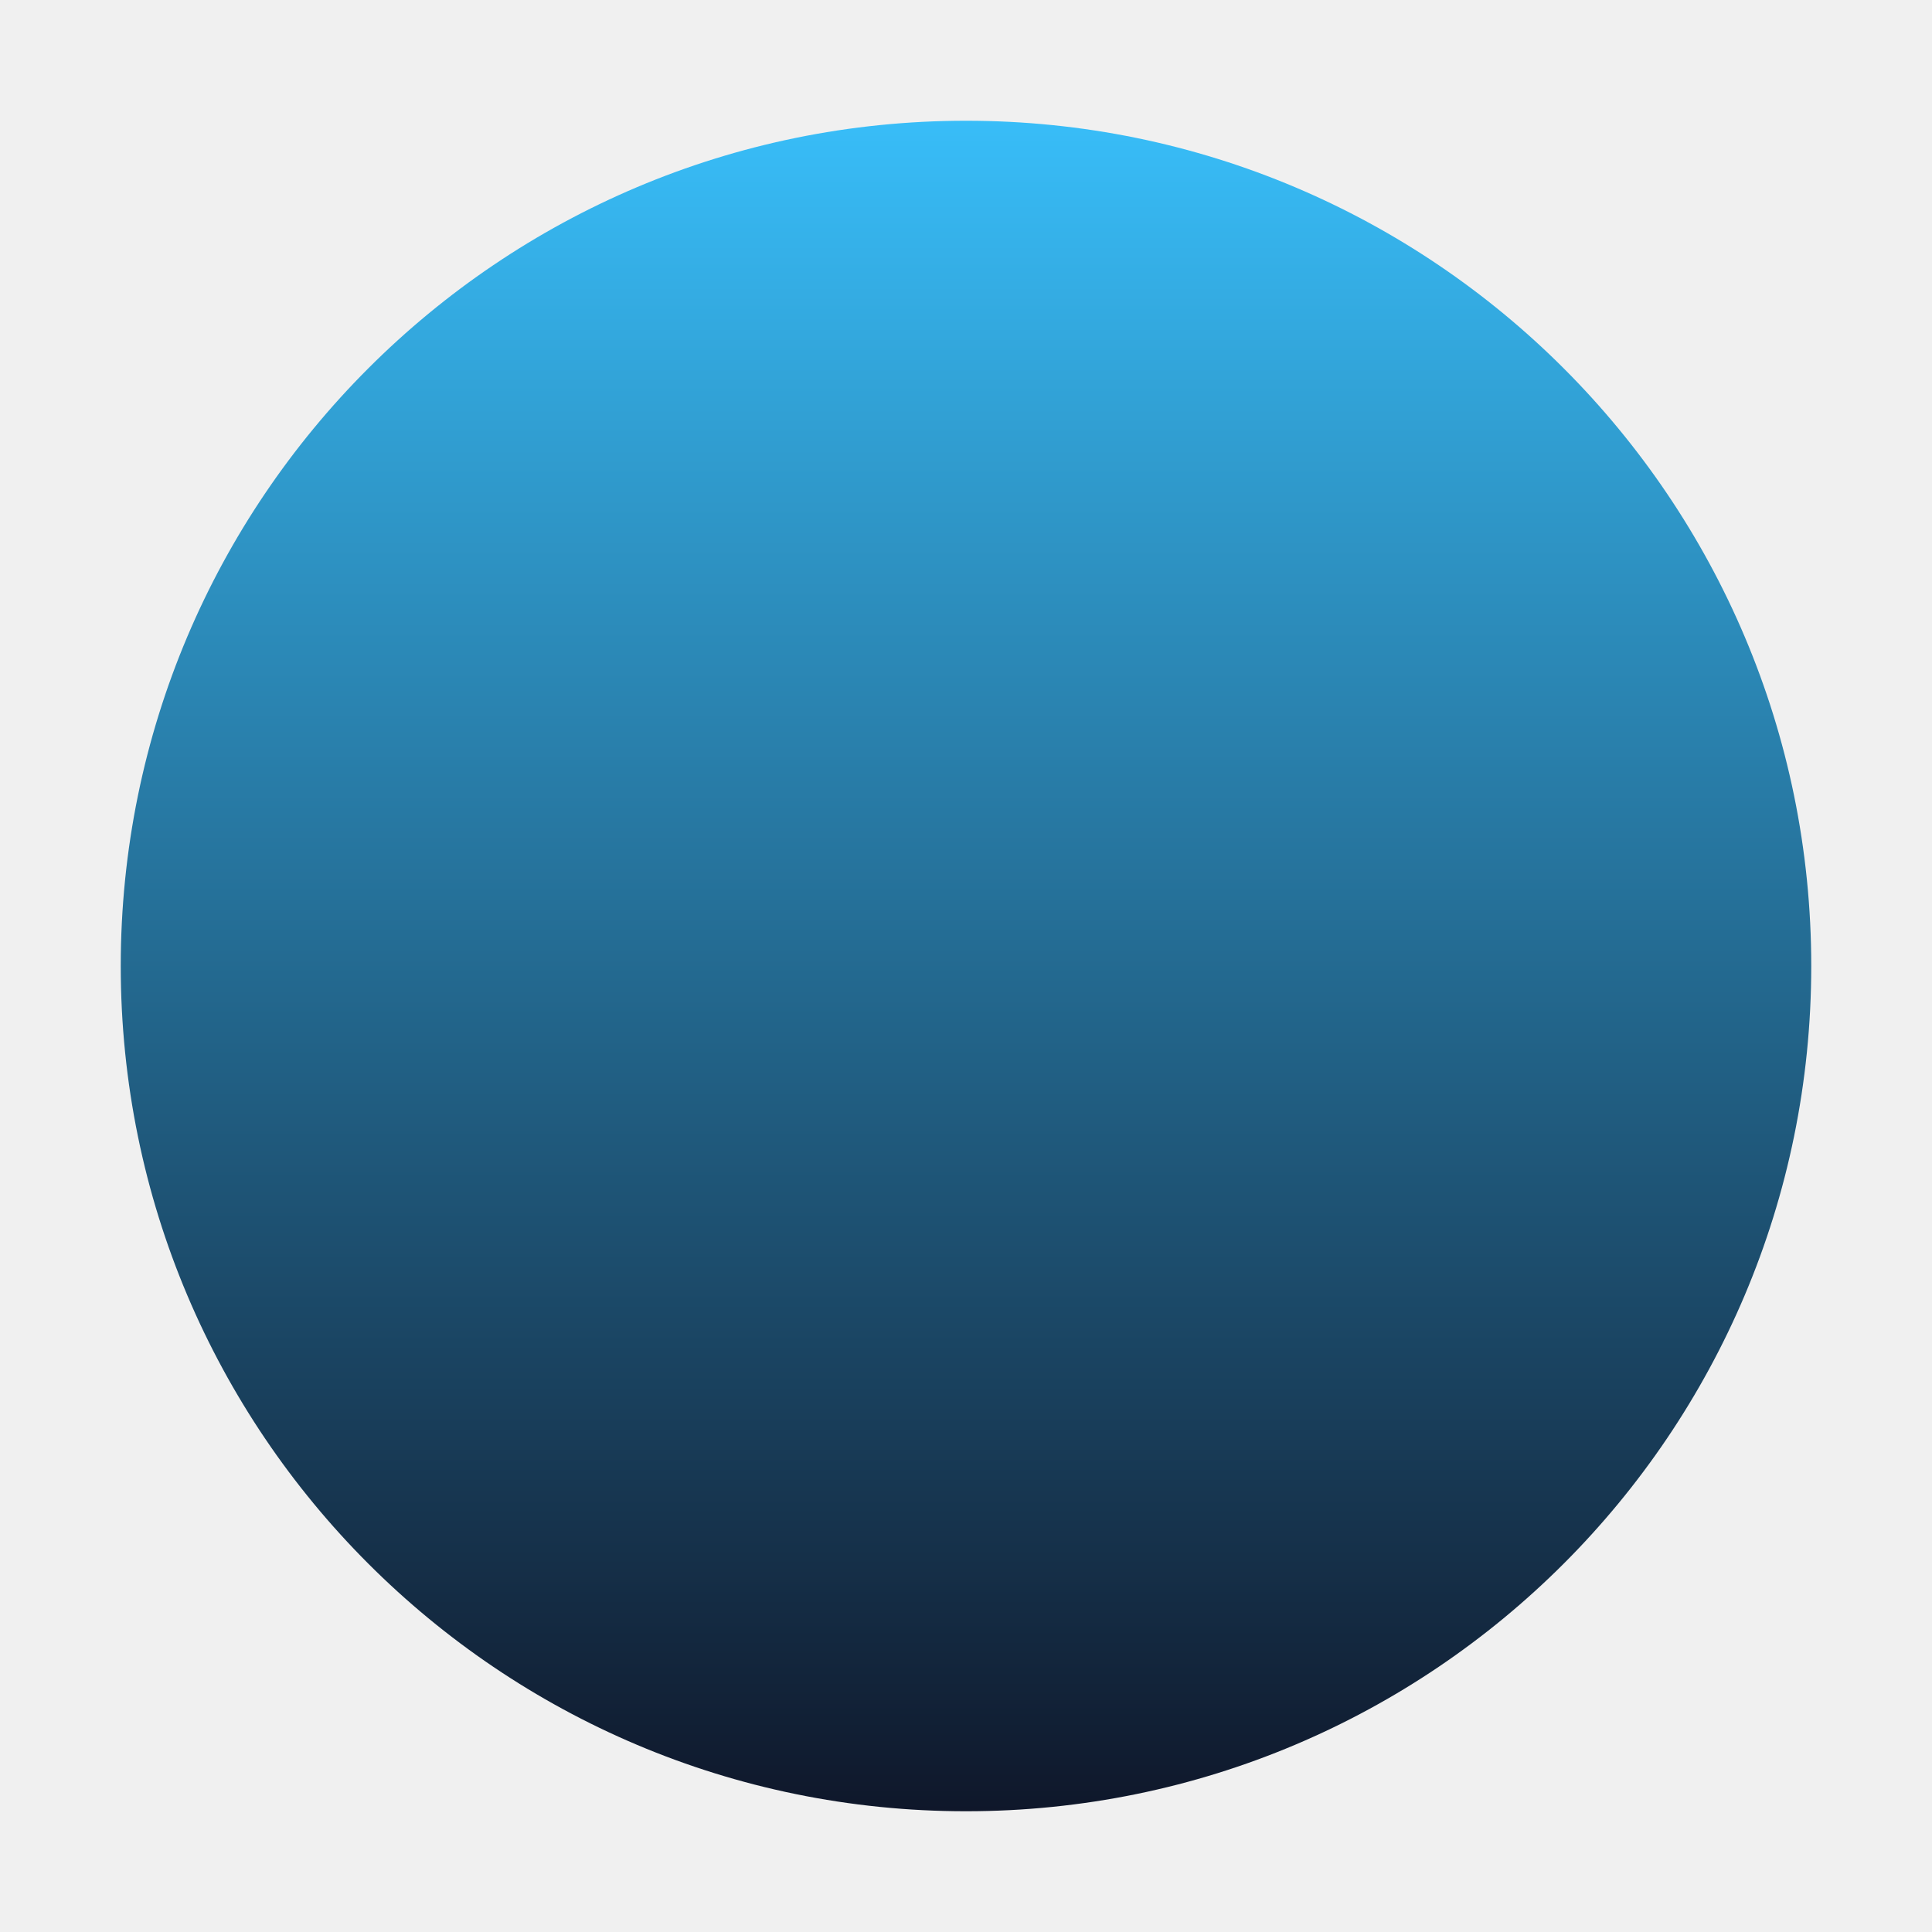
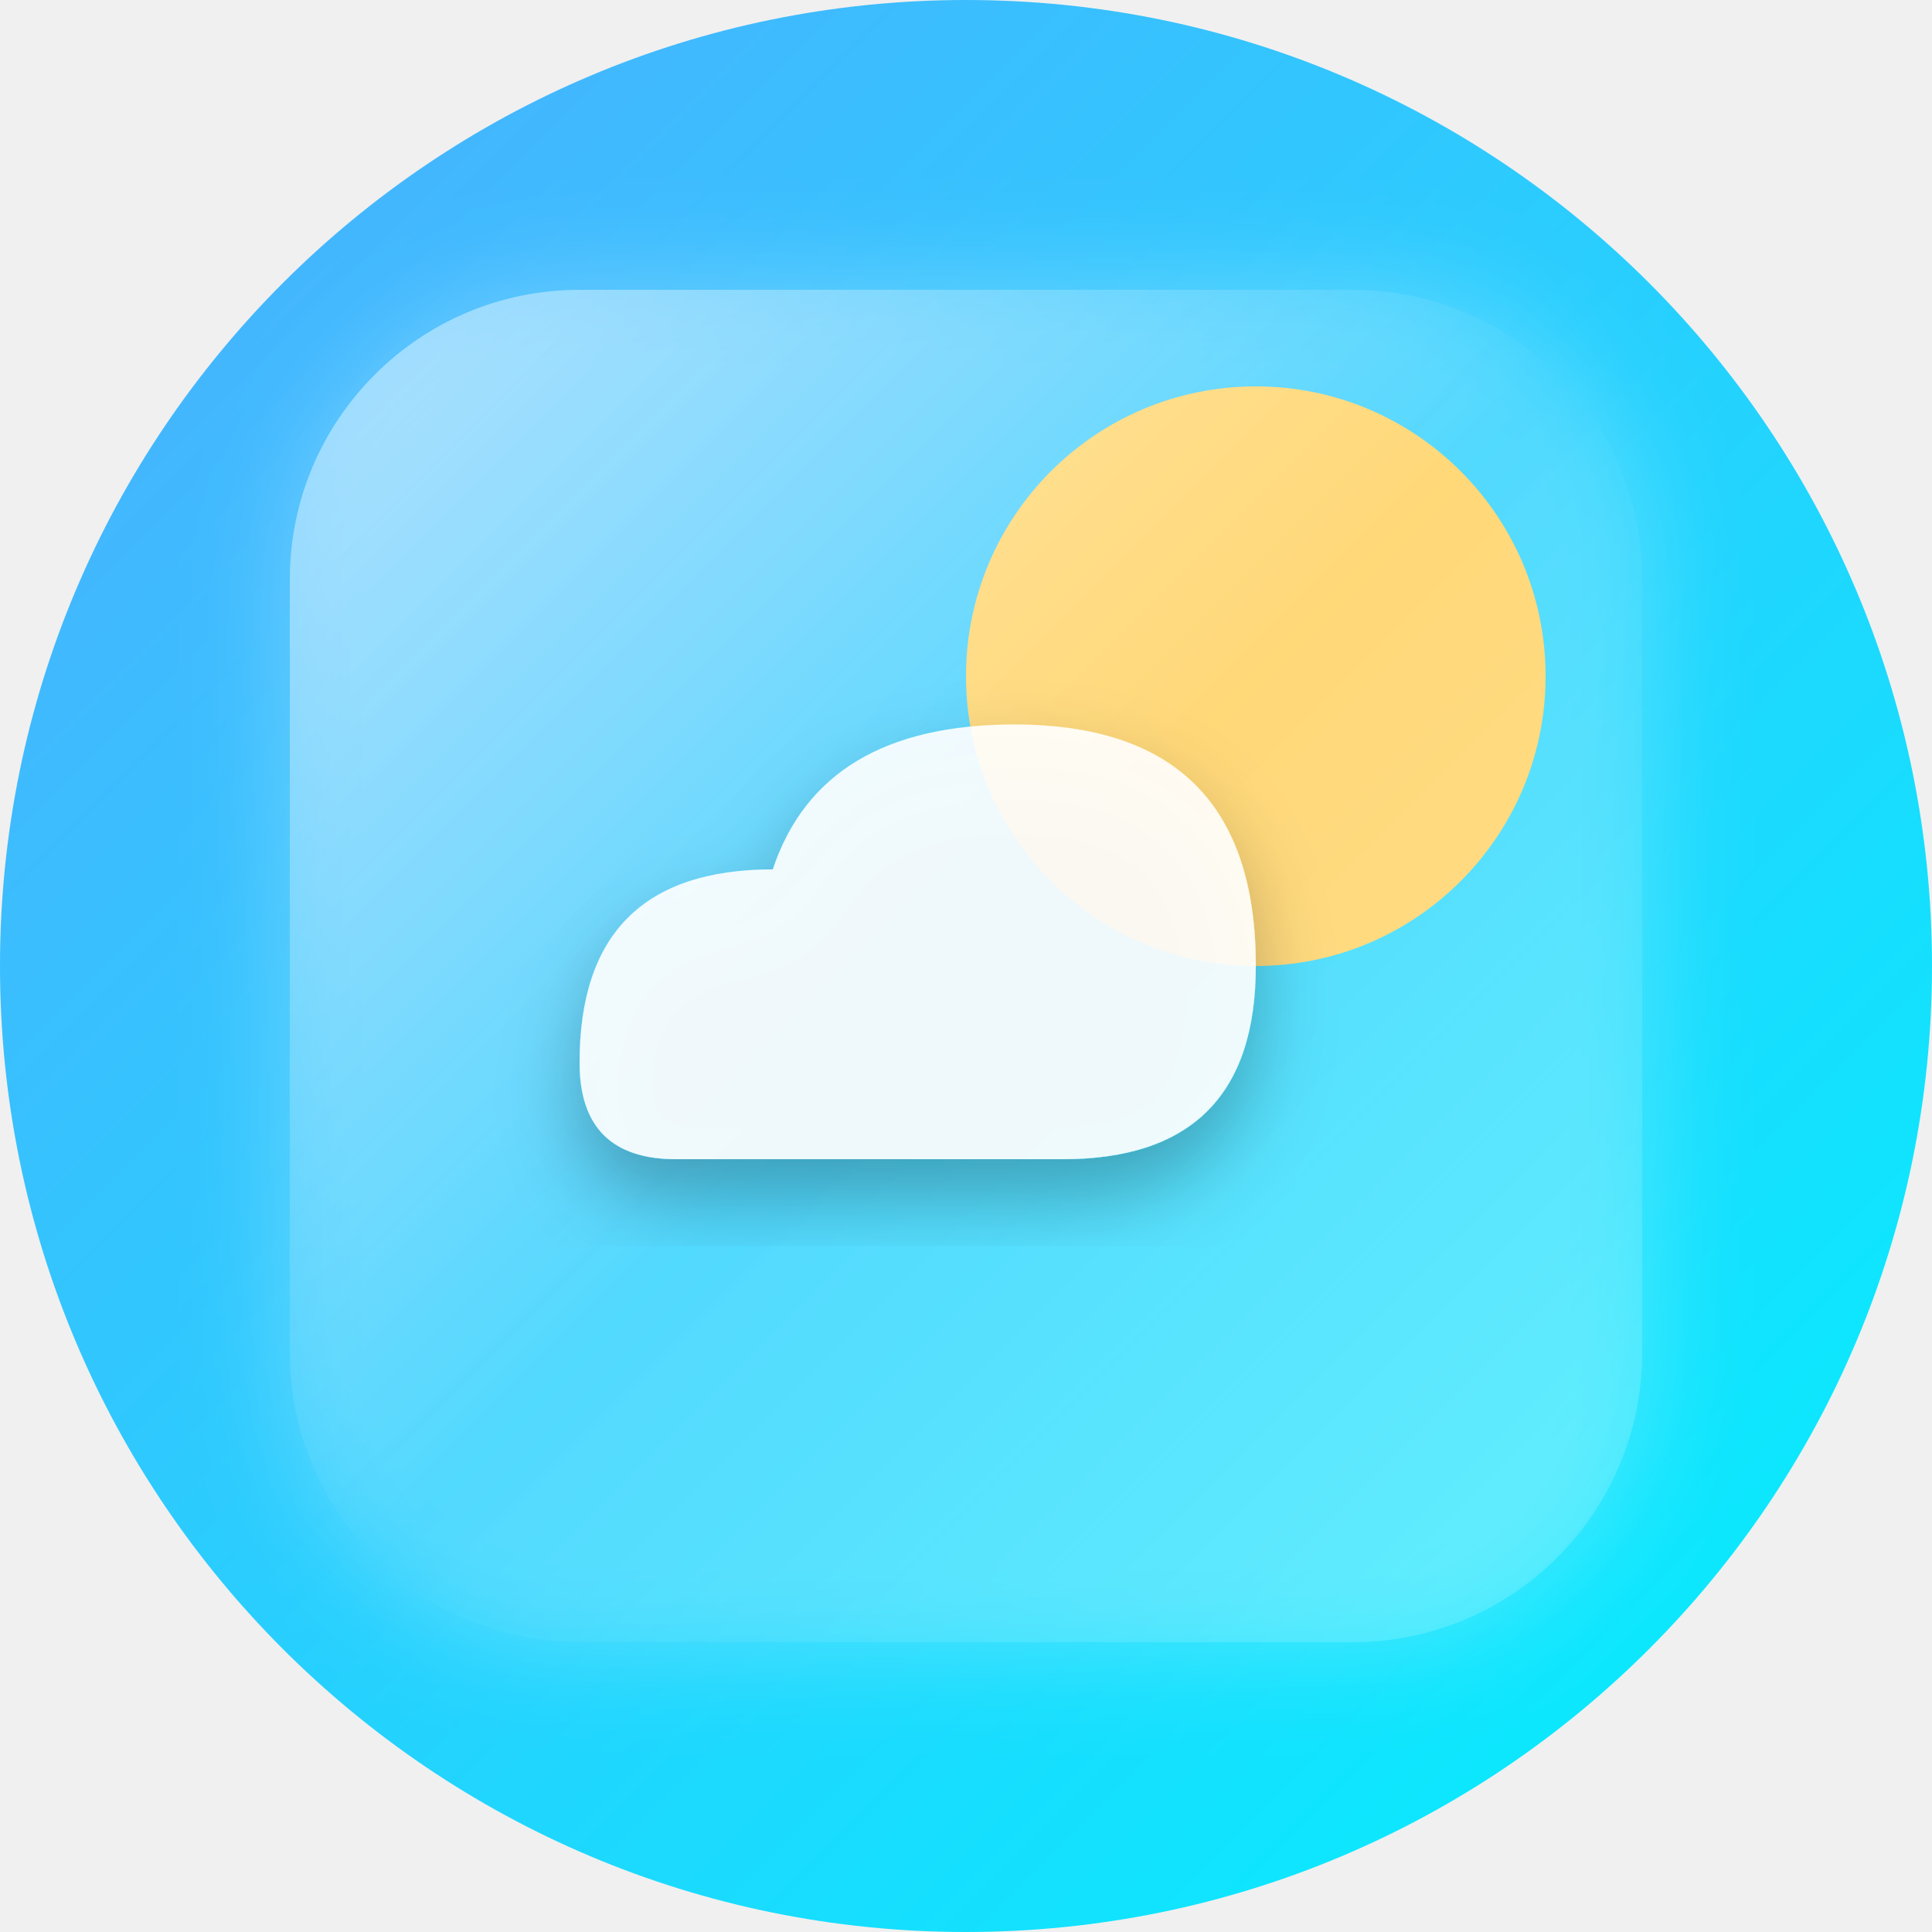
- <svg xmlns="http://www.w3.org/2000/svg" width="32" height="32" viewBox="0 0 32 32" fill="none">
-   <circle cx="16" cy="16" r="14" fill="url(#paint0_linear_1_2)" />
+ <svg xmlns="http://www.w3.org/2000/svg" width="200" height="200" viewBox="0 0 200 200">
  <defs>
-     <linearGradient id="paint0_linear_1_2" x1="16" y1="2" x2="16" y2="30" gradientUnits="userSpaceOnUse">
-       <stop stop-color="#38BDF8" />
-       <stop offset="1" stop-color="#0F172A" />
+     <linearGradient id="skyGradient" x1="0%" y1="0%" x2="100%" y2="100%">
+       <stop offset="0%" style="stop-color:#4facfe;stop-opacity:1" />
+       <stop offset="100%" style="stop-color:#00f2fe;stop-opacity:1" />
+     </linearGradient>
+     <filter id="glassBlur" x="-20%" y="-20%" width="140%" height="140%">
+       <feGaussianBlur in="SourceGraphic" stdDeviation="5" />
+     </filter>
+     <filter id="dropShadow" x="-20%" y="-20%" width="140%" height="140%">
+       <feDropShadow dx="0" dy="4" stdDeviation="4" flood-opacity="0.3" />
+     </filter>
+     <linearGradient id="glassShine" x1="0%" y1="0%" x2="100%" y2="100%">
+       <stop offset="0%" style="stop-color:white;stop-opacity:0.5" />
+       <stop offset="50%" style="stop-color:white;stop-opacity:0" />
+       <stop offset="100%" style="stop-color:white;stop-opacity:0.2" />
    </linearGradient>
  </defs>
+   <circle cx="100" cy="100" r="100" fill="url(#skyGradient)" />
+   <circle cx="130" cy="70" r="30" fill="#ffce56" />
+   <rect x="30" y="30" width="140" height="140" rx="30" fill="white" fill-opacity="0.2" filter="url(#glassBlur)" stroke="white" stroke-width="1" stroke-opacity="0.4" />
+   <rect x="30" y="30" width="140" height="140" rx="30" fill="url(#glassShine)" pointer-events="none" />
+   <g filter="url(#dropShadow)">
+     <path d="M60,110 Q60,90 80,90 Q85,75 105,75 Q130,75 130,100 Q130,120 110,120 L70,120 Q60,120 60,110" fill="white" fill-opacity="0.9" />
+   </g>
</svg>
